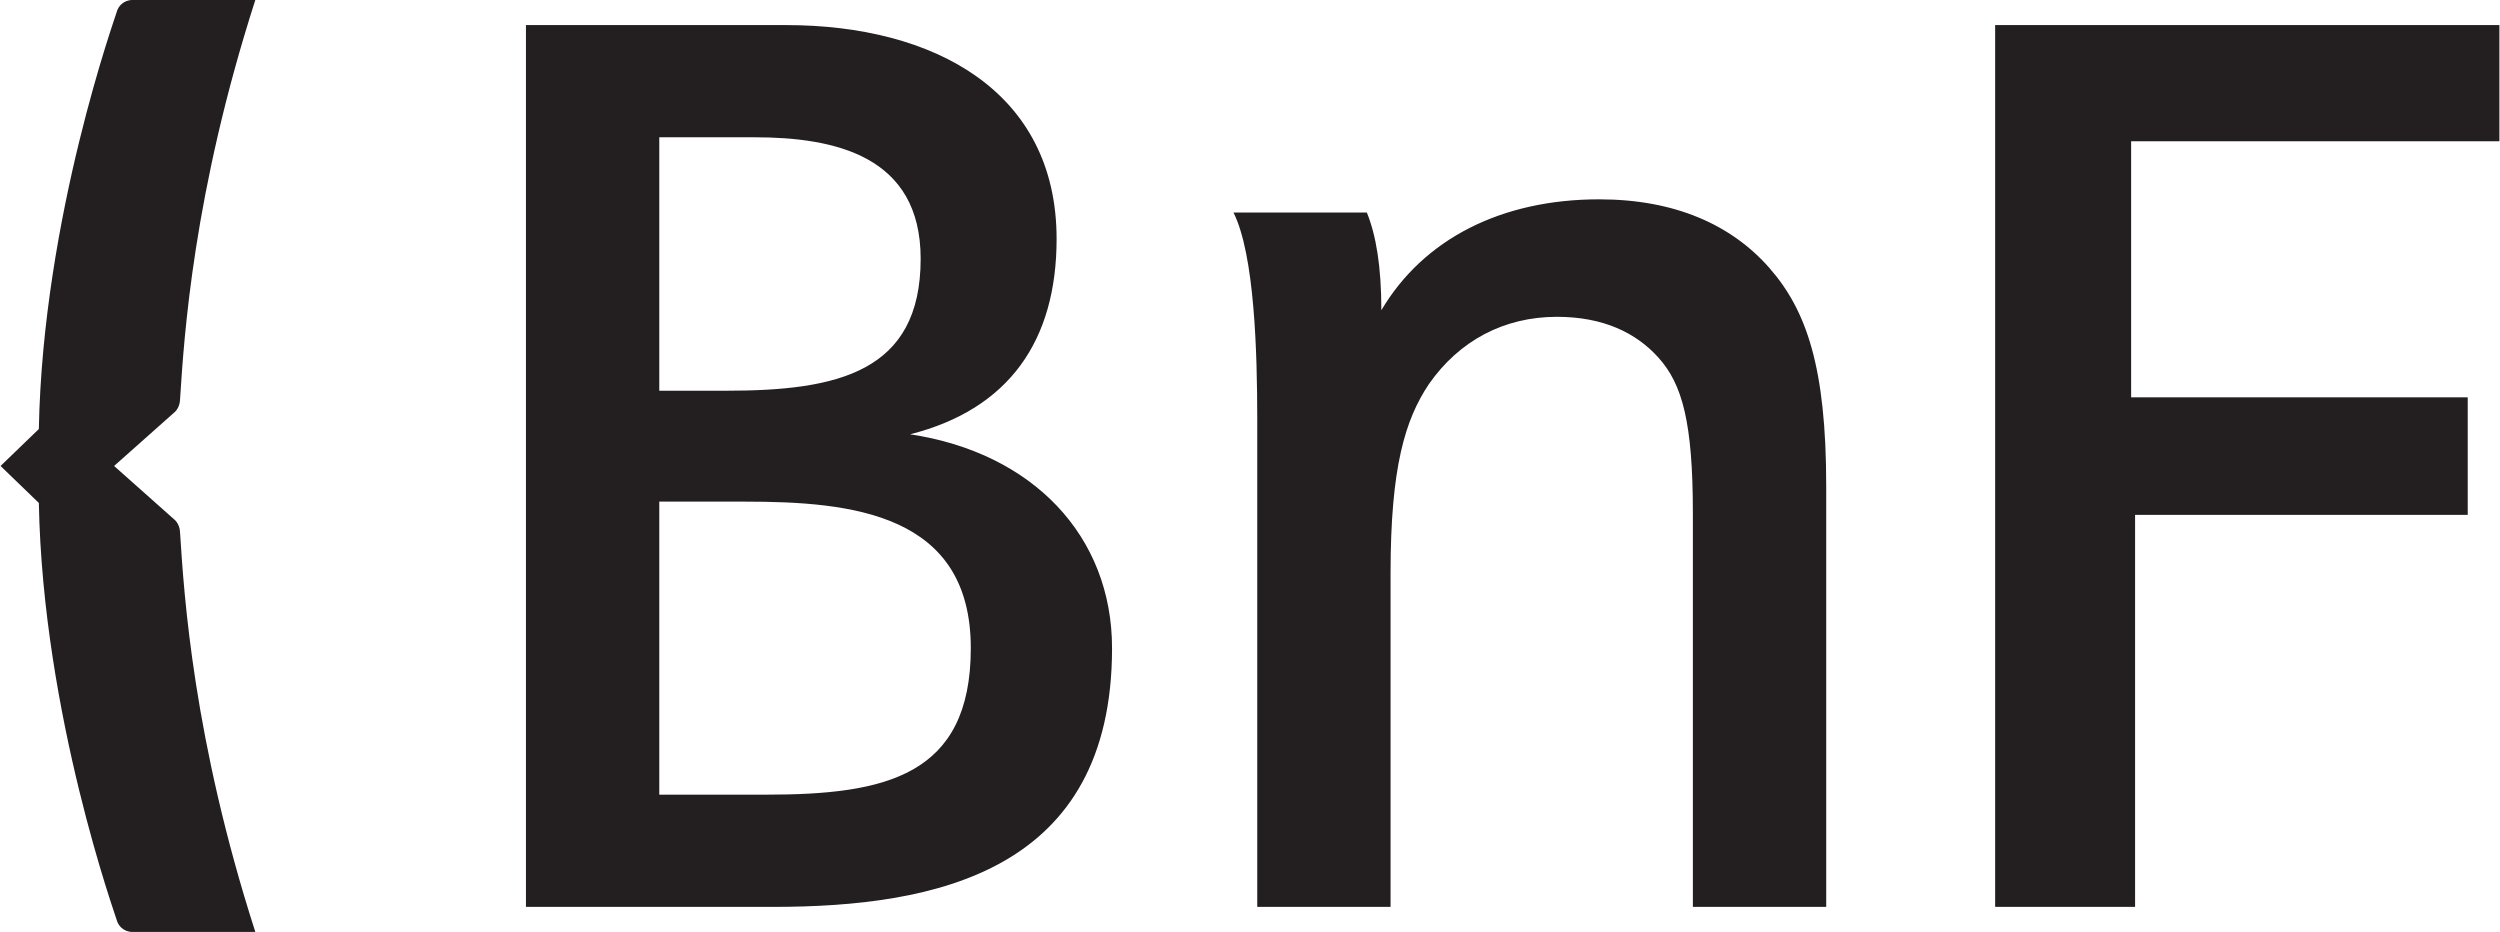
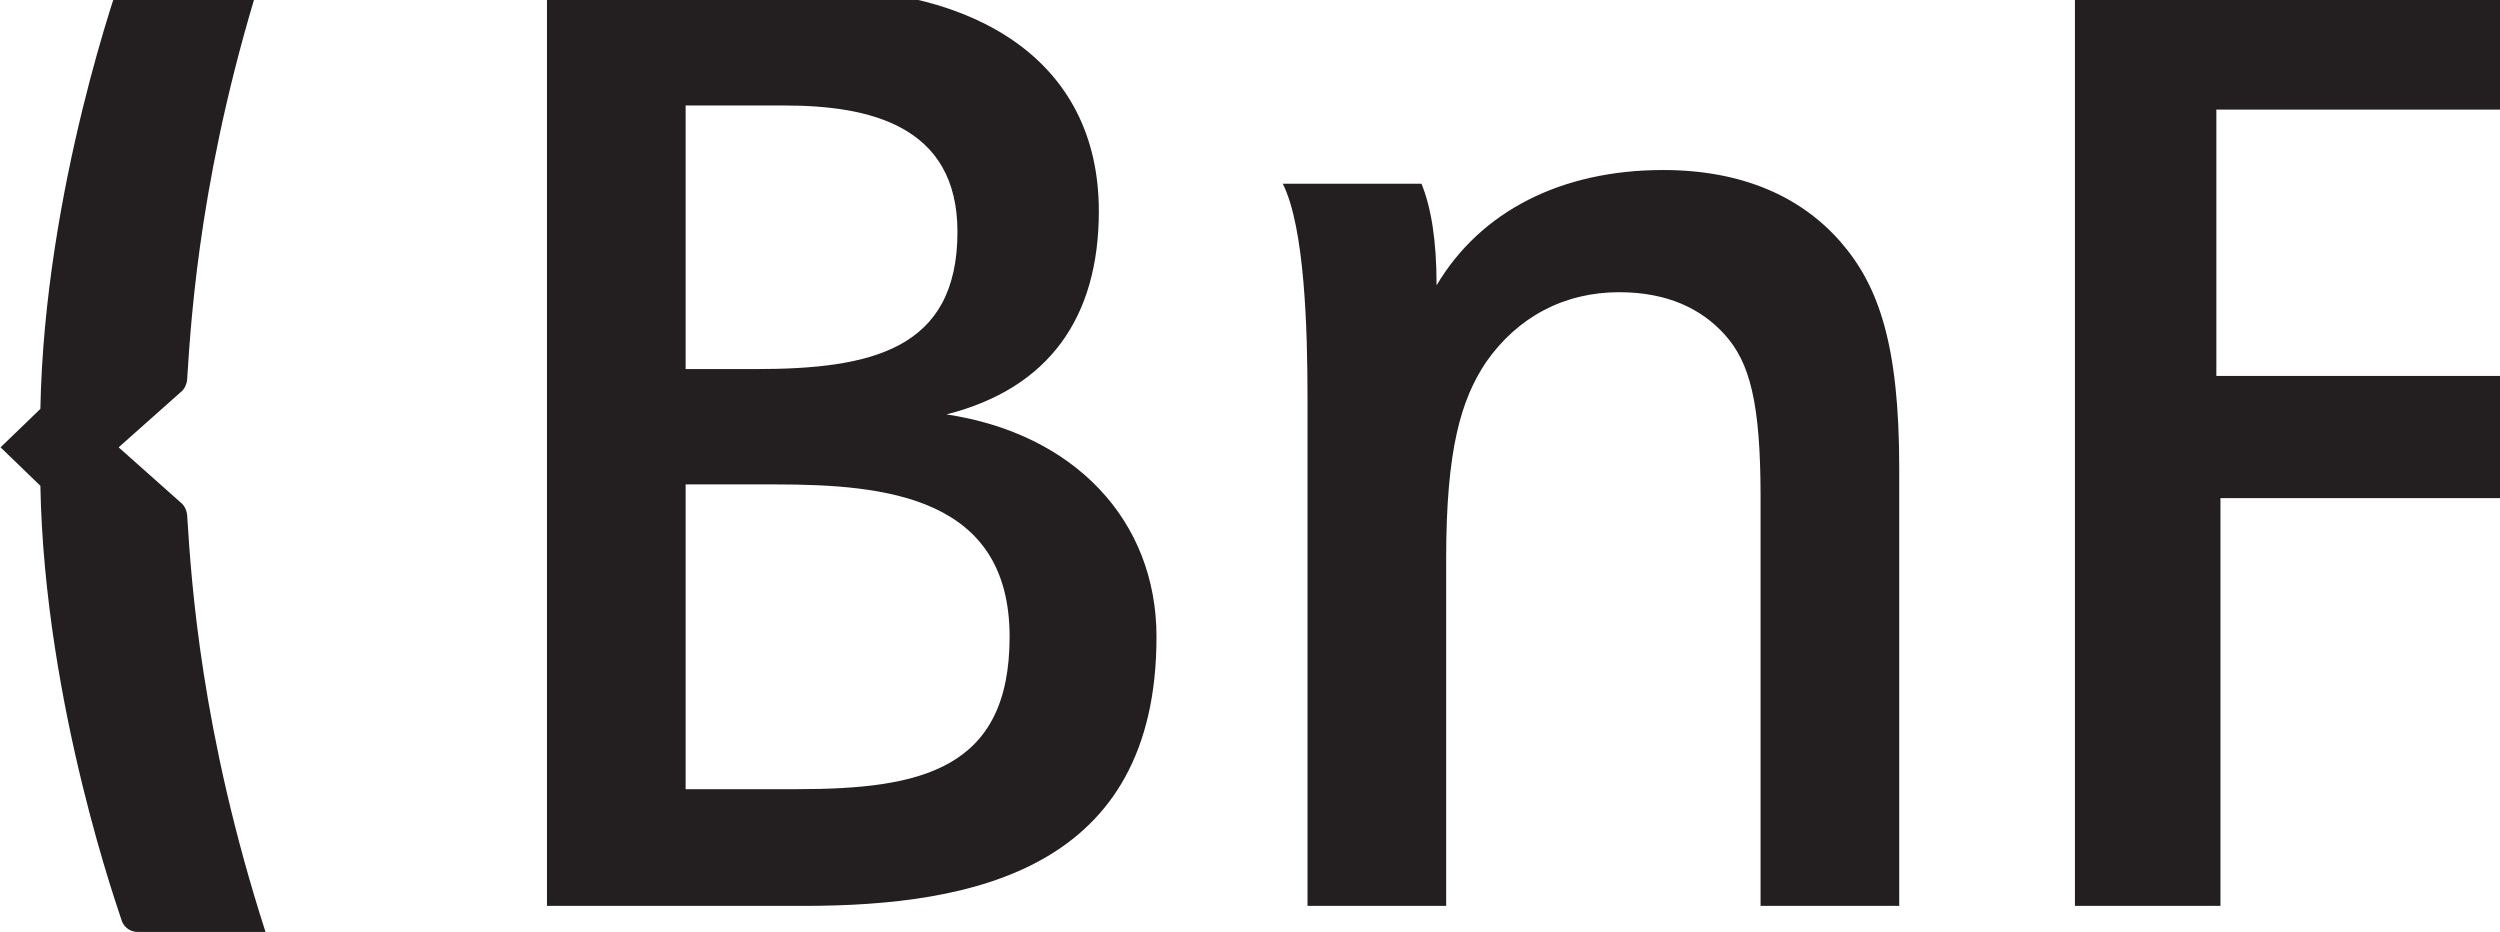
- <svg xmlns="http://www.w3.org/2000/svg" viewBox="0 0 676.562 252.325" height="126" width="338" xml:space="preserve" version="1.1" id="svg2">
-   <defs id="defs6">
-     <clipPath id="clipPath18" clipPathUnits="userSpaceOnUse">
-       <path id="path20" d="m 0,0 5412.5,0 0,2018.57 L 0,2018.57 0,0 Z" />
+ <svg xmlns="http://www.w3.org/2000/svg" xml:space="preserve" width="338" height="126" viewBox="0 0 676.563 252.325">
+   <defs>
+     <clipPath id="a" clipPathUnits="userSpaceOnUse">
+       <path d="M0 0h5412.5v2018.57H0z" />
    </clipPath>
  </defs>
-   <g transform="matrix(1.25,0,0,-1.25,0,252.325)" id="g10">
-     <g transform="scale(0.1,0.1)" id="g12">
-       <g id="g14">
-         <g clip-path="url(#clipPath18)" id="g16">
-           <path id="path22" style="fill:#231f20;fill-opacity:1;fill-rule:nonzero;stroke:none" d="m 245.898,1009.31 128.633,114.37 c 11.477,8.58 14.336,22.88 14.336,31.41 8.543,134.38 28.574,446.01 162.93,863.54 l -265.891,0 c -19.988,0 -31.402,-14.36 -34.297,-25.81 0,-2.86 -160.125,-443.15 -168.707,-903.47 L 0,1009.31 82.902,929.211 C 91.484,468.891 251.609,28.602 251.609,25.738 254.504,14.301 265.918,0 285.906,0 L 551.797,0 C 417.441,417.469 397.41,729.09 388.867,863.48 c 0,8.59 -2.859,22.821 -14.336,31.469 L 245.898,1009.31 Z M 2101.5,614.66 c 0,-277.289 -185.82,-317.281 -443.15,-317.281 l -231.59,0 0,634.699 185.82,0 c 231.59,0 488.92,-25.75 488.92,-317.418 m -674.74,557.64 0,548.95 205.85,0 c 174.4,0 360.28,-40.05 360.28,-263.06 0,-245.95 -180.16,-285.89 -420.36,-285.89 l -145.77,0 z m -288.8,791.98 0,-1909.999 534.66,0 c 354.57,0 734.82,77.18 734.82,560.379 0,243.102 -171.55,423.26 -437.43,463.25 214.45,54.35 317.34,202.98 317.34,423.19 0,320.21 -265.91,463.18 -586.09,463.18 l -563.3,0 z m 1532.51,-405.97 c 45.76,-91.54 51.48,-303.16 51.48,-448.93 l 0,-1055.099 288.77,0 0,723.438 c 0,228.731 31.42,331.661 82.96,408.831 65.74,94.34 162.94,145.83 277.31,145.83 100.11,0 171.51,-34.33 220.14,-88.62 51.5,-57.21 74.38,-140.11 74.38,-337.432 l 0,-852.047 288.8,0 0,912.117 c 0,257.332 -42.91,380.282 -123,471.762 -82.84,94.35 -205.85,148.7 -368.85,148.7 -211.62,0 -380.27,-85.76 -471.7,-240.18 0,94.35 -11.5,162.94 -31.46,211.63 l -288.83,0 z m 1944.29,-400.36 0,554.71 797.68,0 0,251.62 -1092.22,0 0,-1909.999 303.11,0 0,849.188 720.52,0 0,254.481 -729.09,0" />
-         </g>
-       </g>
-     </g>
+   <g clip-path="url(#a)" transform="matrix(.13 0 0 -.13 0 252.325)">
+     <path d="m245.898 1009.31 128.633 114.37c11.477 8.58 14.336 22.88 14.336 31.41 8.543 134.38 28.574 446.01 162.93 863.54H285.906a34.906 34.906 0 0 1-34.297-25.81c0-2.86-160.125-443.15-168.707-903.47L0 1009.31l82.902-80.099C91.484 468.891 251.61 28.601 251.61 25.738 254.504 14.301 265.918 0 285.906 0h265.891C417.441 417.469 397.41 729.09 388.867 863.48c0 8.59-2.859 22.821-14.336 31.469zM2101.5 614.66c0-277.289-185.82-317.281-443.15-317.281h-231.59v634.699h185.82c231.59 0 488.92-25.75 488.92-317.418m-674.74 557.64v548.95h205.85c174.4 0 360.28-40.05 360.28-263.06 0-245.95-180.16-285.89-420.36-285.89zm-288.8 791.98V54.281h534.66c354.57 0 734.82 77.18 734.82 560.379 0 243.102-171.55 423.26-437.43 463.25 214.45 54.35 317.34 202.98 317.34 423.19 0 320.21-265.91 463.18-586.09 463.18zm1532.51-405.97c45.76-91.54 51.48-303.16 51.48-448.93V54.281h288.77V777.72c0 228.731 31.42 331.661 82.96 408.831 65.74 94.34 162.94 145.83 277.31 145.83 100.11 0 171.51-34.33 220.14-88.62 51.5-57.21 74.38-140.11 74.38-337.432V54.281h288.8v912.117c0 257.332-42.91 380.282-123 471.762-82.84 94.35-205.85 148.7-368.85 148.7-211.62 0-380.27-85.76-471.7-240.18 0 94.35-11.5 162.94-31.46 211.63zm1944.29-400.36v554.71h797.68v251.62H4320.22V54.281h303.11V903.47h720.52v254.481z" style="fill:#231f20;fill-opacity:1;fill-rule:nonzero;stroke:none" />
  </g>
</svg>
